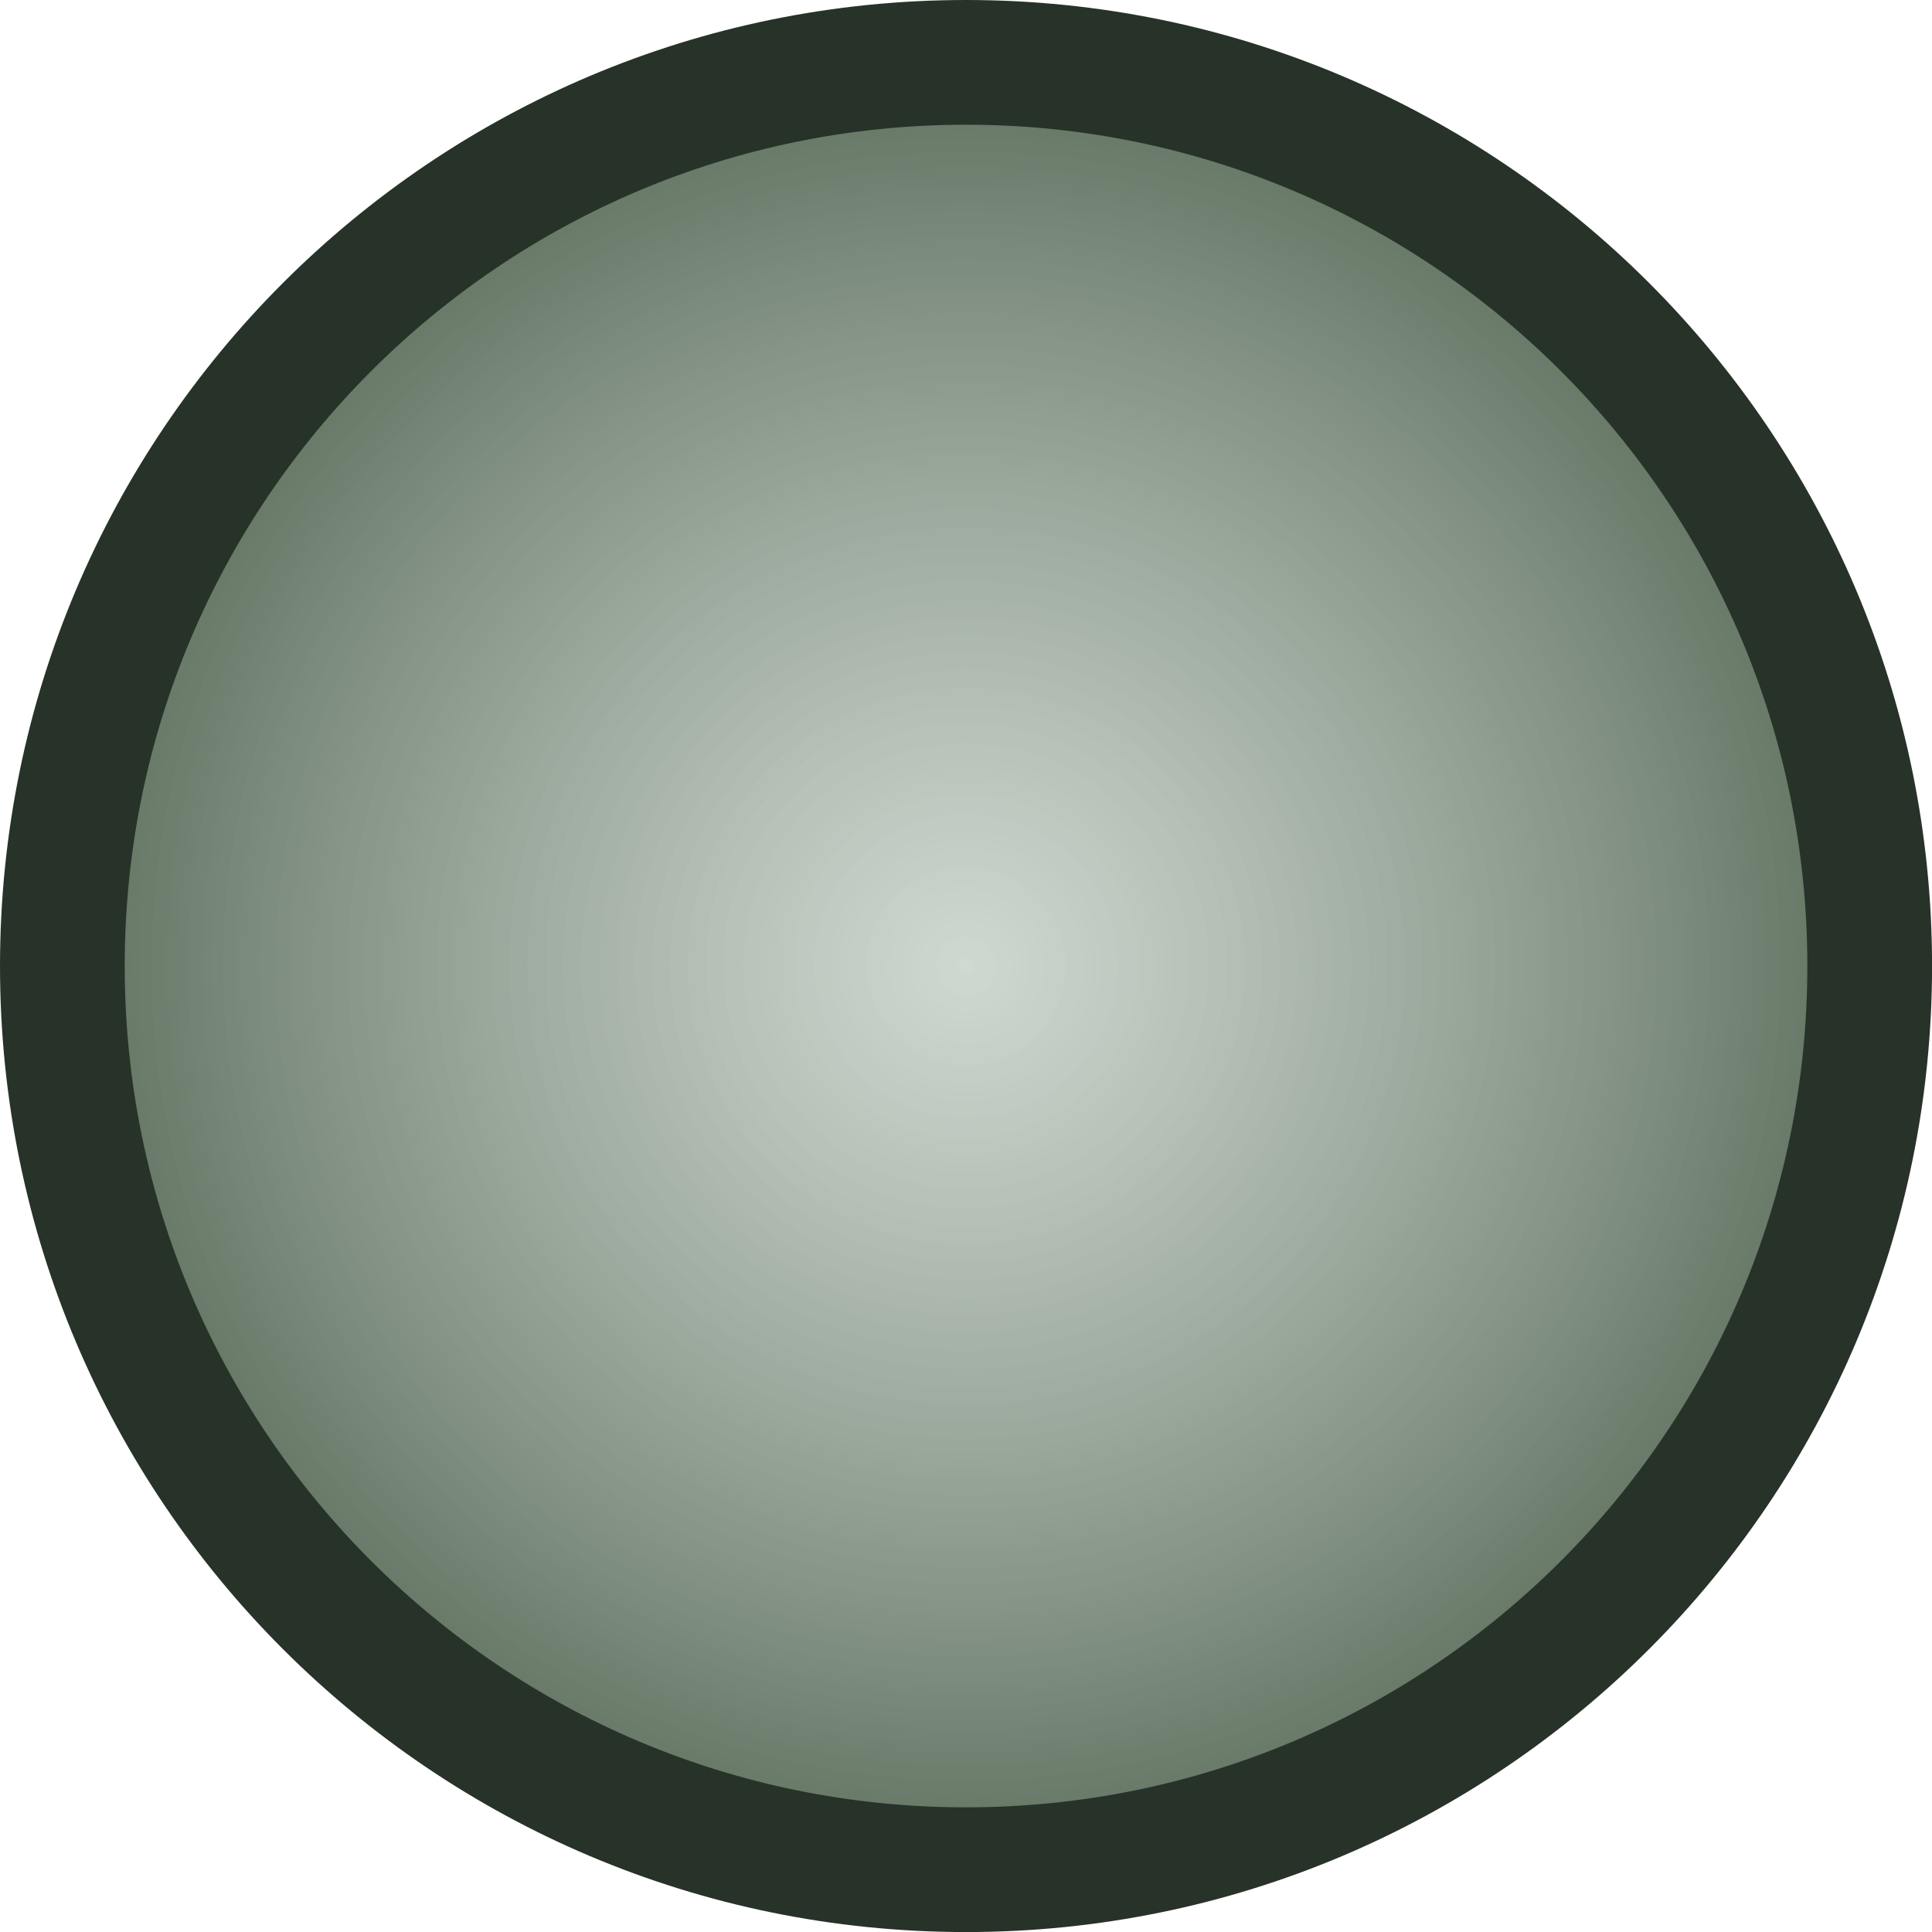
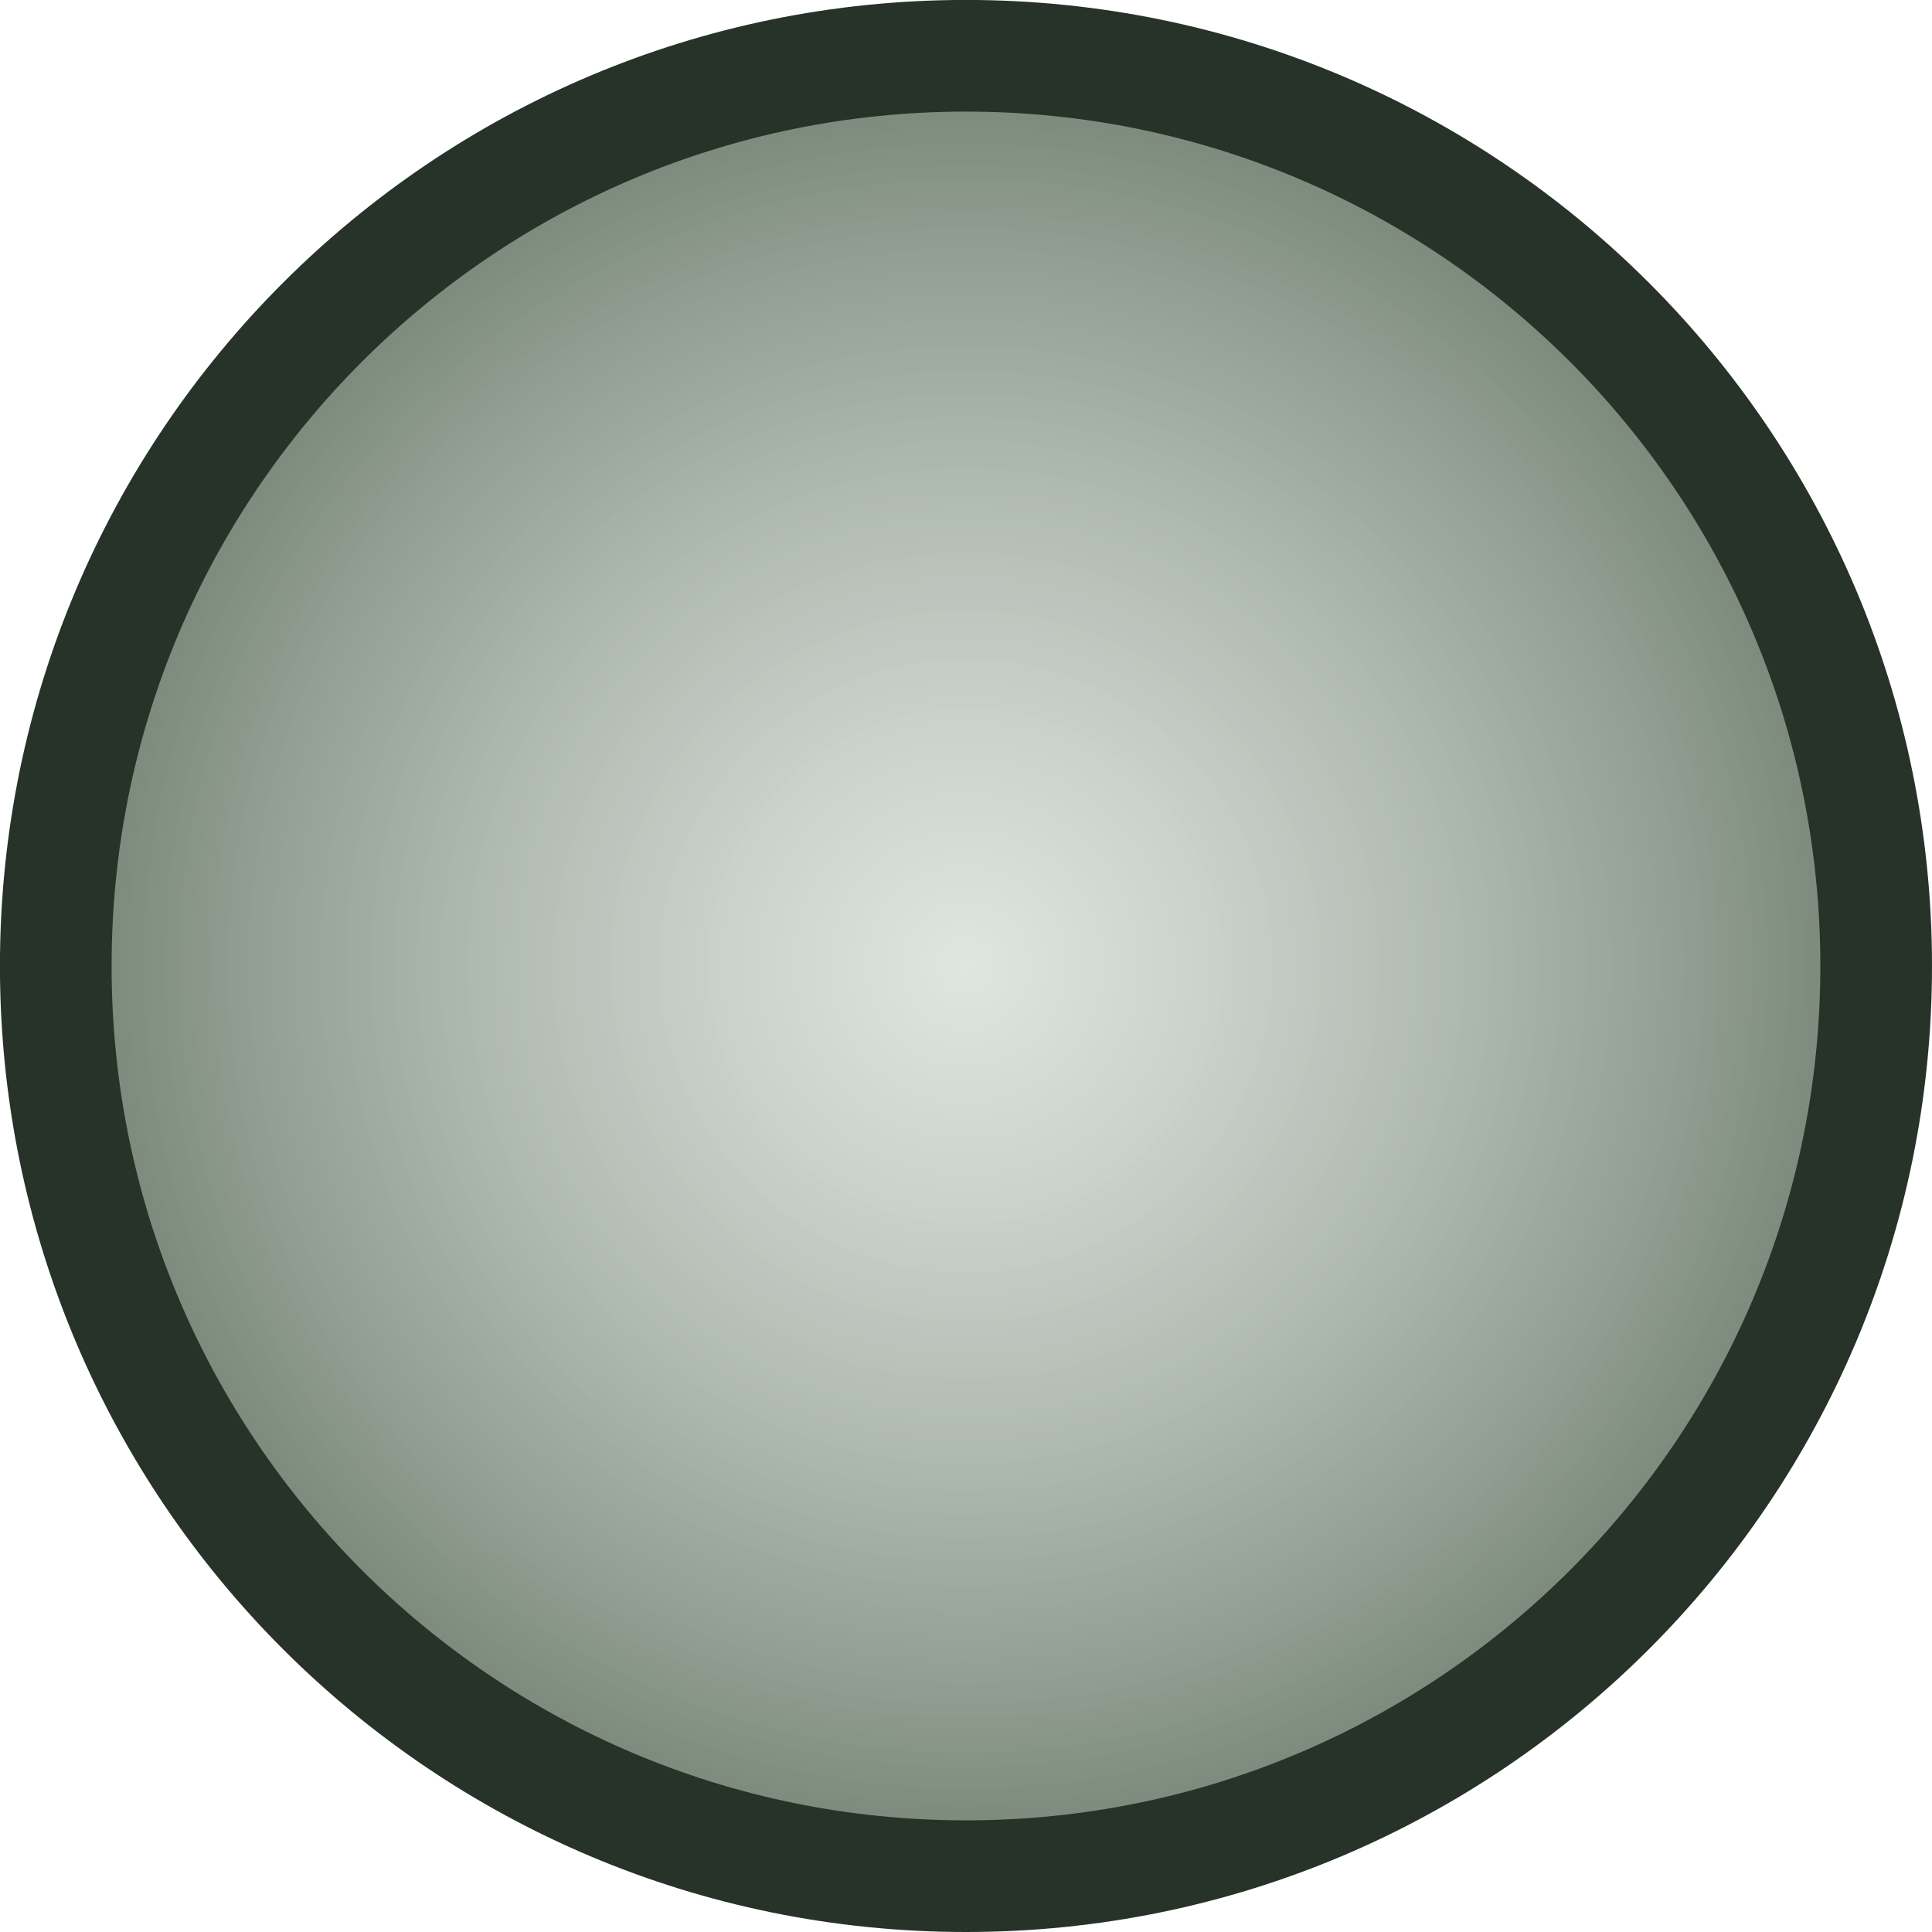
- <svg xmlns="http://www.w3.org/2000/svg" xmlns:xlink="http://www.w3.org/1999/xlink" width="131.744" height="131.744" viewBox="0 0 34.857 34.857" version="1.1" id="svg2">
+ <svg xmlns="http://www.w3.org/2000/svg" xmlns:xlink="http://www.w3.org/1999/xlink" width="130.799" height="130.799" viewBox="0 0 34.607 34.607" version="1.1" id="svg2">
  <defs id="defs2">
-     <radialGradient xlink:href="#a" id="b" cx="10.857" cy="10.857" fx="10.857" fy="10.857" r="10.964" gradientUnits="userSpaceOnUse" gradientTransform="matrix(1.501672,0,0,1.501672,1.125,1.125)" />
+     <radialGradient xlink:href="#a" id="b" cx="10.857" cy="10.857" fx="10.857" fy="10.857" r="10.964" gradientUnits="userSpaceOnUse" gradientTransform="matrix(1.501672,0,0,1.501672,0.9999894,0.9999894)" />
    <linearGradient id="a">
-       <stop style="stop-color:#afbeb2;stop-opacity:.6" offset=".001" id="stop1" />
-       <stop style="stop-color:#374d37;stop-opacity:.8" offset="1" id="stop2" />
+       <stop style="stop-color:#afbeb2;stop-opacity:0.4;" offset="0.001" id="stop1" />
+       <stop style="stop-color:#374d37;stop-opacity:0.7;" offset="1" id="stop2" />
    </linearGradient>
  </defs>
-   <circle style="fill:url(#b);stroke:#273229;stroke-width:2.25;stroke-dasharray:none;stroke-opacity:1" cx="17.429" cy="17.429" r="16.304" id="circle2" />
+   <circle style="fill:url(#b);stroke:#273229;stroke-width:2;stroke-dasharray:none;stroke-opacity:1" cx="17.303" cy="17.303" r="16.304" id="circle2" />
</svg>
